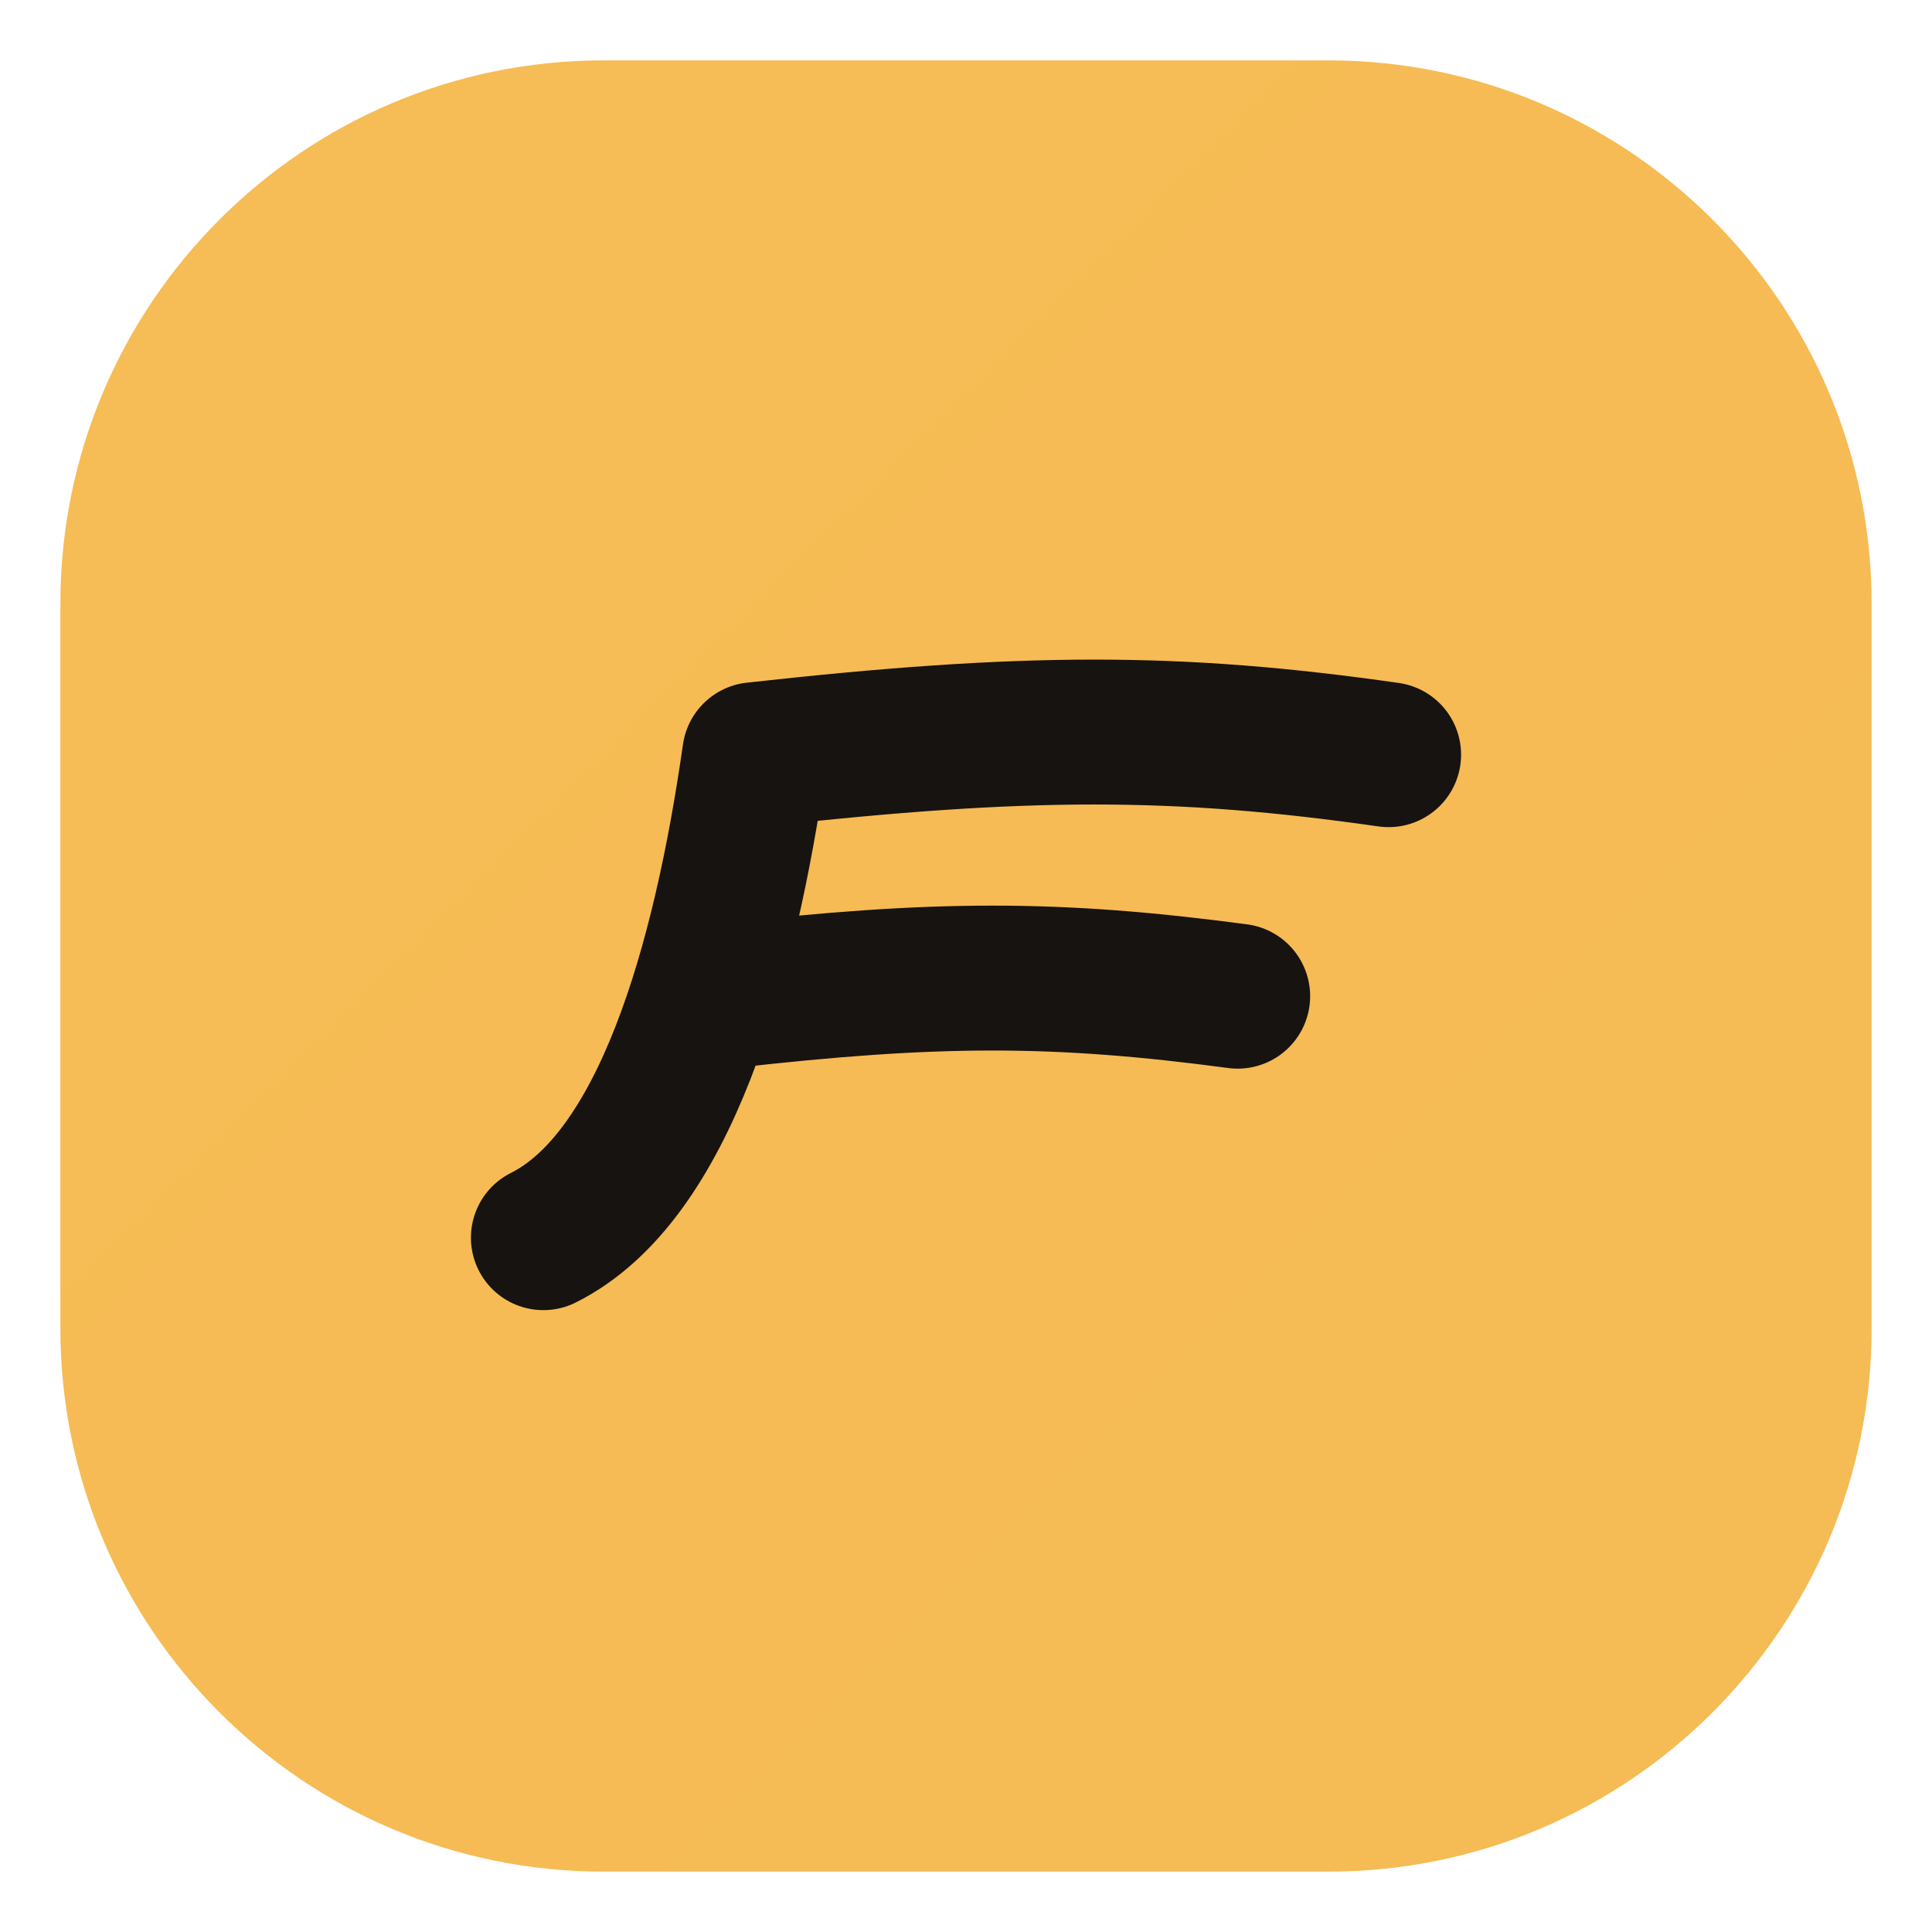
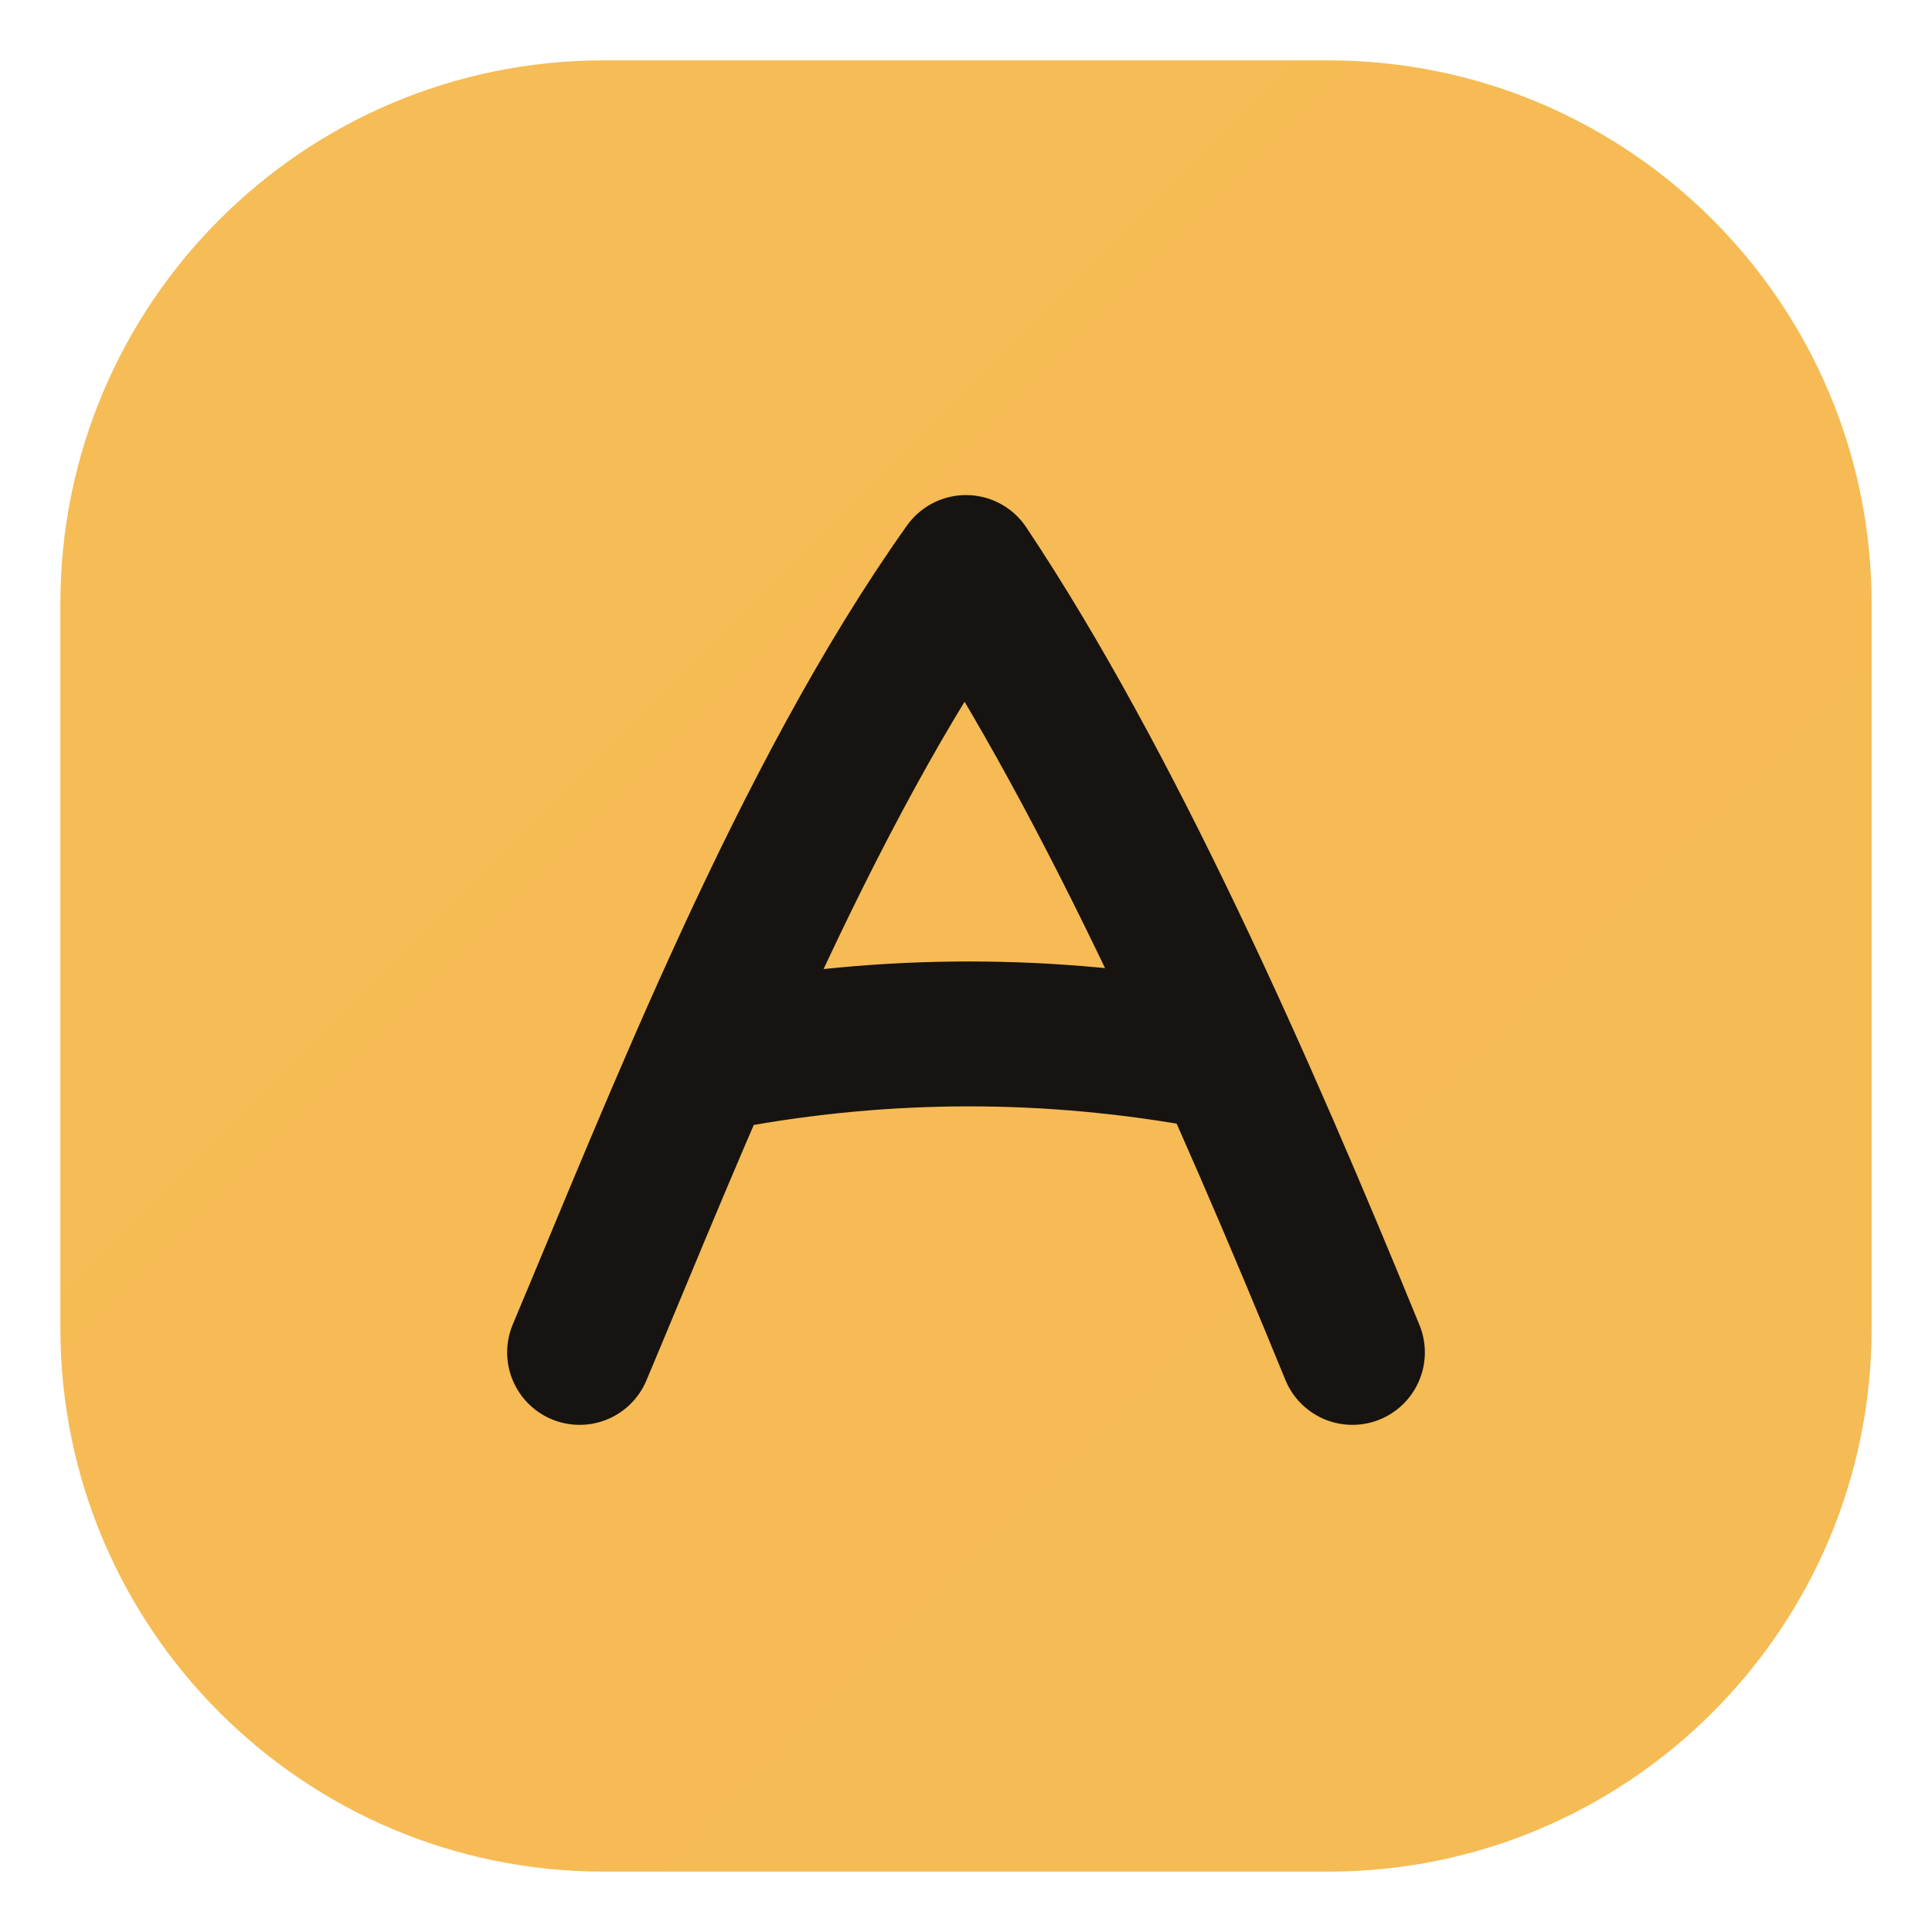
<svg xmlns="http://www.w3.org/2000/svg" viewBox="0 0 32 32">
  <rect x="1" y="1" width="30" height="30" rx="9" fill="url(#g)" />
-   <path d="M9 20.5c2-1 3-4.5 3.5-8M12.5 12.5c4.5-.5 7-.5 10.5 0M12 16.5c3.5-.4 5.5-.4 8.5 0" stroke="#171310" stroke-width="2.4" stroke-linecap="round" fill="none" />
+   <path d="M9.6 22.4C11.2 18.6 13.3 13.2 16 9.4C18.4 13 20.6 18 22.4 22.4M12 17.5C14.7 17 17.4 17 20.1 17.5" stroke="#171310" stroke-width="2.4" stroke-linecap="round" stroke-linejoin="round" fill="none" />
  <defs>
    <linearGradient id="g" x1="0" y1="0" x2="32" y2="32">
      <stop stop-color="#F6BC55" />
      <stop offset="1" stop-color="#DE8F26" />
    </linearGradient>
  </defs>
</svg>
